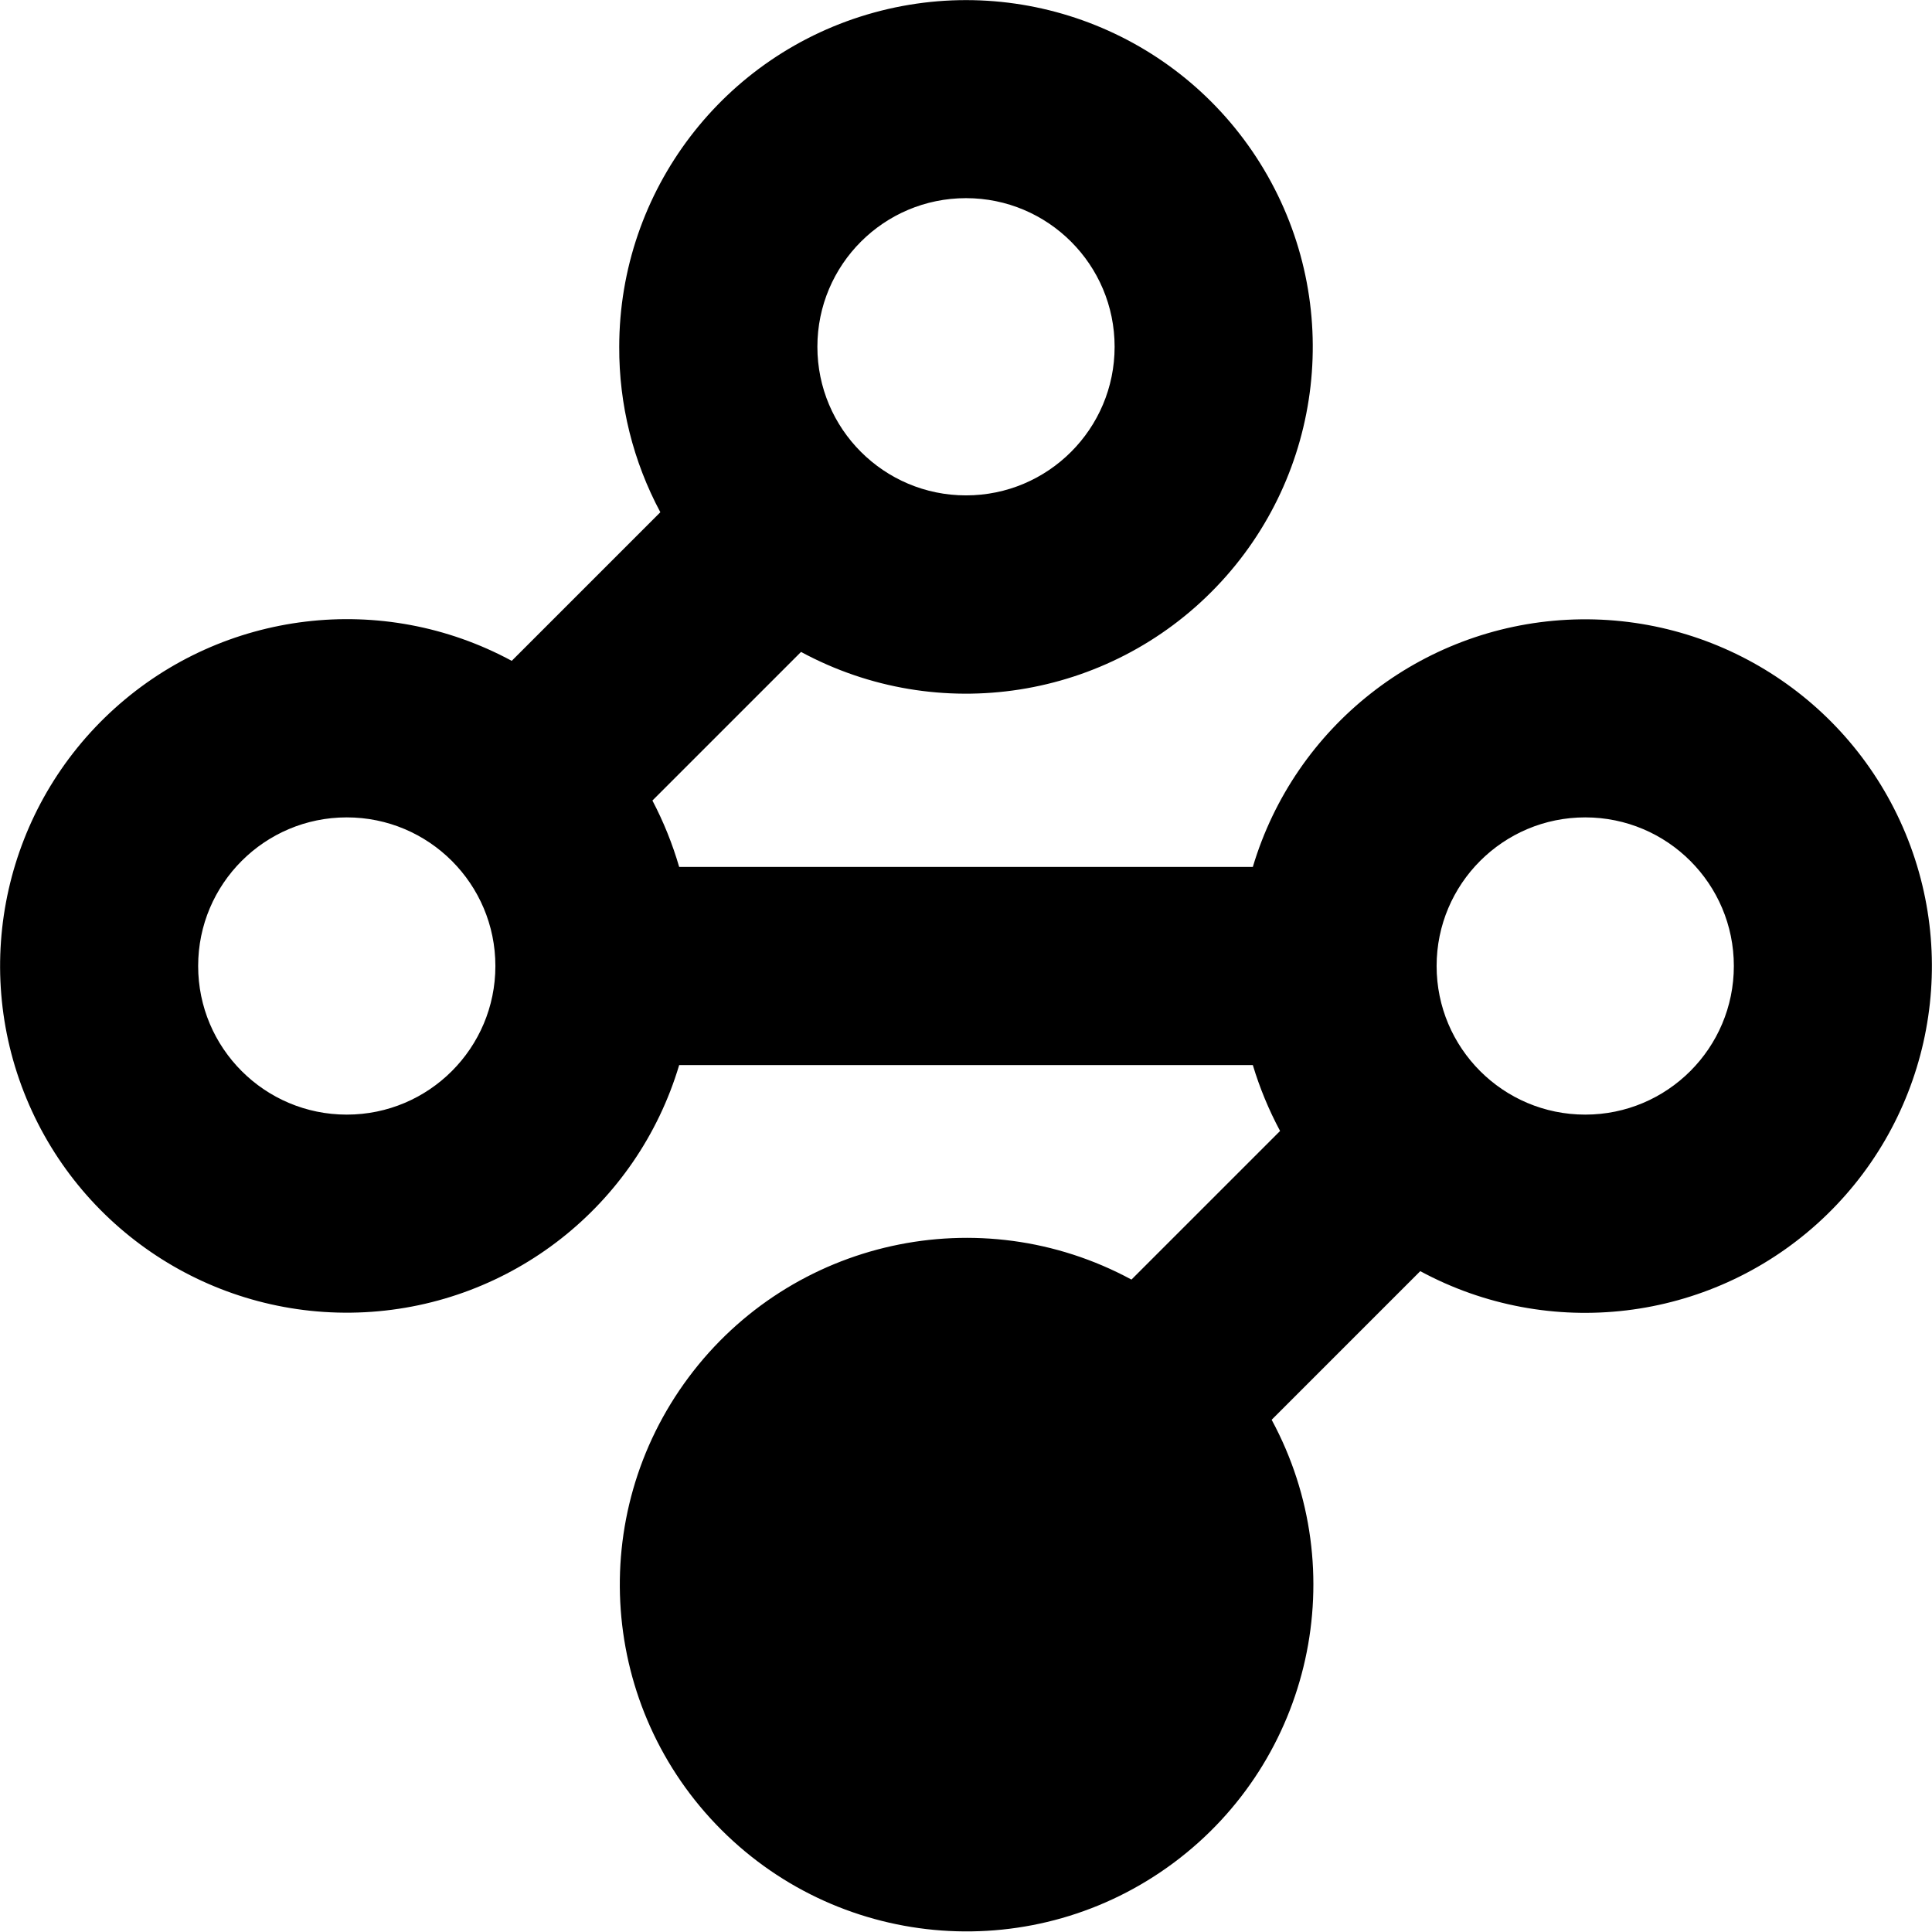
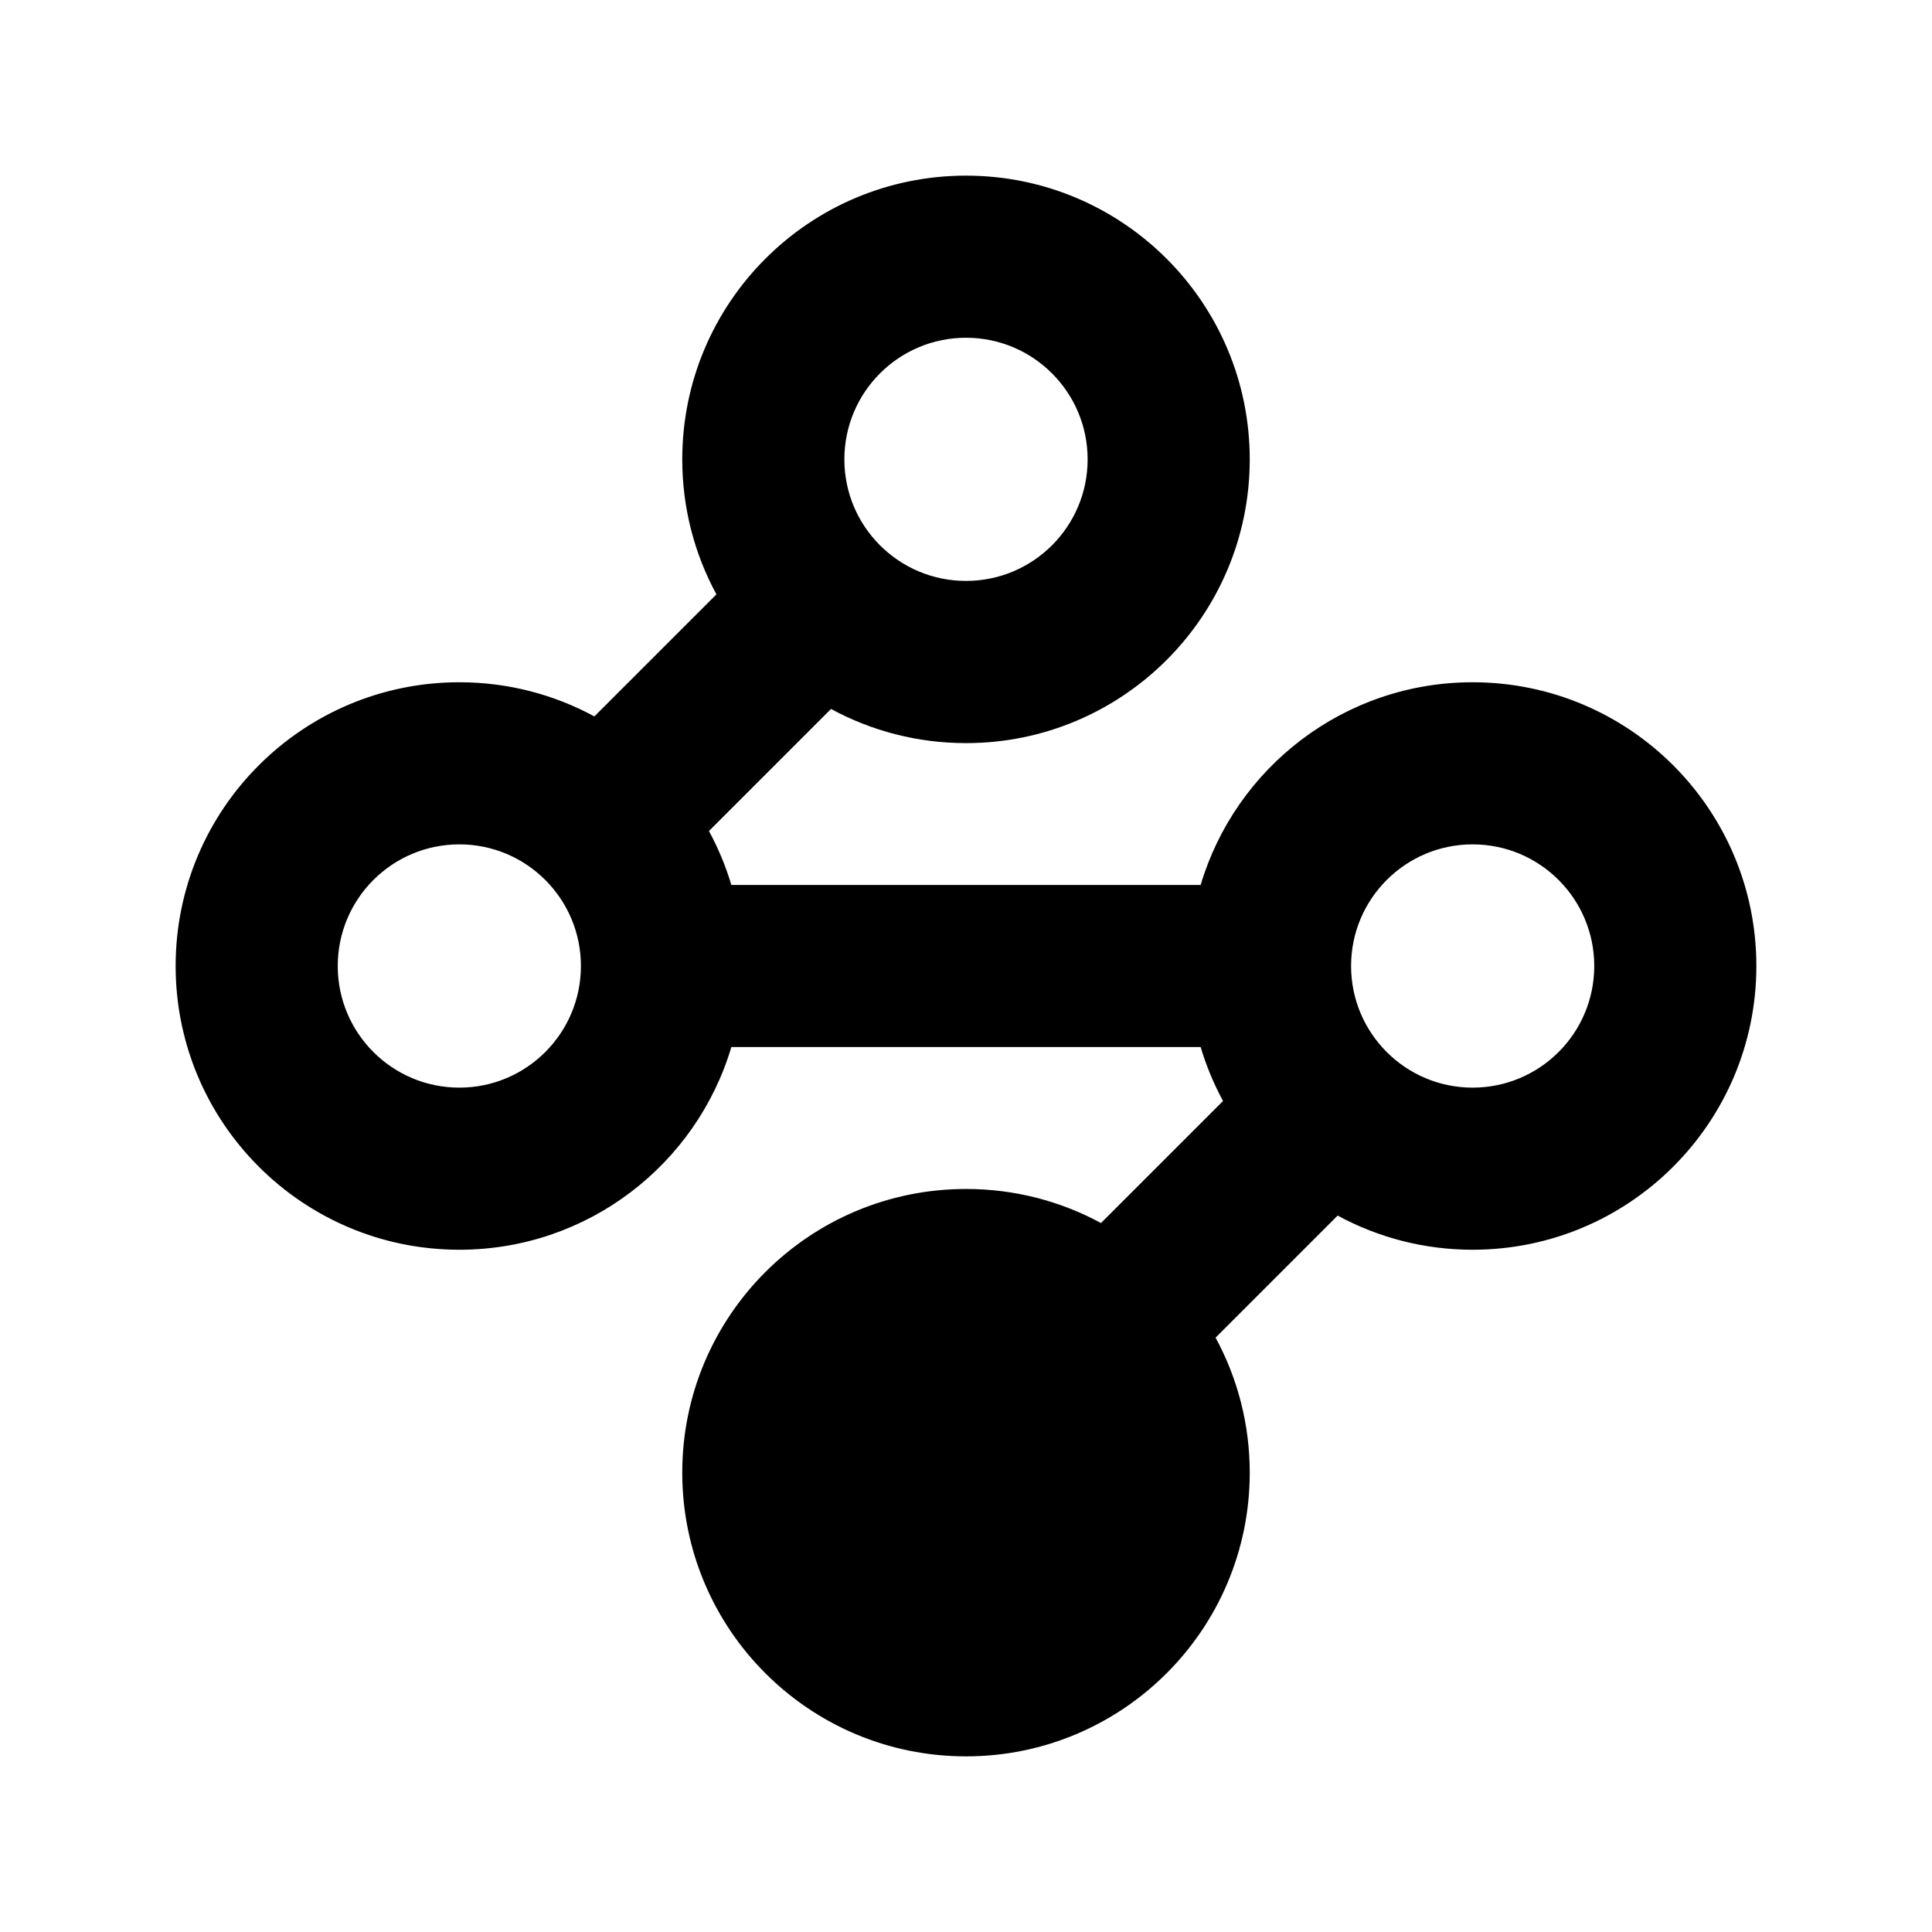
- <svg xmlns="http://www.w3.org/2000/svg" viewBox="0 0 78 78">
-   <path d="M40,9a6,6,0,1,0,6,6A6,6,0,0,0,40,9ZM26,15a14,14,0,1,1,7.34,12.32l-6,6A14.46,14.46,0,0,1,28.42,36H51.58a14,14,0,1,1,6.76,16.32l-6,6a14,14,0,1,1-5.66-5.66l6-6A14.46,14.46,0,0,1,51.58,44H28.42a14,14,0,1,1-6.76-16.32l6-6A14,14,0,0,1,26,15ZM15,34a6,6,0,1,0,6,6A6,6,0,0,0,15,34Zm44,6a6,6,0,1,1,6,6A6,6,0,0,1,59,40Z" transform="translate(-1 -1)" fill-rule="evenodd" />
+ <svg xmlns="http://www.w3.org/2000/svg" width="22" height="22" viewBox="0 0 22 22" fill="none">
+   <path fill-rule="evenodd" clip-rule="evenodd" d="M11 3.846C10.235 3.846 9.615 4.466 9.615 5.231C9.615 5.995 10.235 6.615 11 6.615C11.765 6.615 12.385 5.995 12.385 5.231C12.385 4.466 11.765 3.846 11 3.846ZM7.769 5.231C7.769 3.446 9.216 2 11 2C12.784 2 14.231 3.446 14.231 5.231C14.231 7.015 12.784 8.462 11 8.462C10.444 8.462 9.92 8.321 9.463 8.073L8.073 9.463C8.178 9.657 8.264 9.862 8.328 10.077H13.672C14.069 8.742 15.306 7.769 16.769 7.769C18.554 7.769 20 9.216 20 11C20 12.784 18.554 14.231 16.769 14.231C16.213 14.231 15.689 14.09 15.232 13.842L13.842 15.232C14.09 15.689 14.231 16.213 14.231 16.769C14.231 18.554 12.784 20 11 20C9.216 20 7.769 18.554 7.769 16.769C7.769 14.985 9.216 13.539 11 13.539C11.556 13.539 12.08 13.679 12.537 13.927L13.927 12.537C13.822 12.344 13.736 12.138 13.672 11.923H8.328C7.931 13.258 6.694 14.231 5.231 14.231C3.446 14.231 2 12.784 2 11C2 9.216 3.446 7.769 5.231 7.769C5.787 7.769 6.311 7.91 6.768 8.158L8.158 6.768C7.91 6.311 7.769 5.787 7.769 5.231ZM5.231 9.615C4.466 9.615 3.846 10.235 3.846 11C3.846 11.765 4.466 12.385 5.231 12.385C5.995 12.385 6.615 11.765 6.615 11C6.615 10.235 5.995 9.615 5.231 9.615ZM15.385 11C15.385 10.235 16.005 9.615 16.769 9.615C17.534 9.615 18.154 10.235 18.154 11C18.154 11.765 17.534 12.385 16.769 12.385C16.005 12.385 15.385 11.765 15.385 11Z" fill="black" />
</svg>
